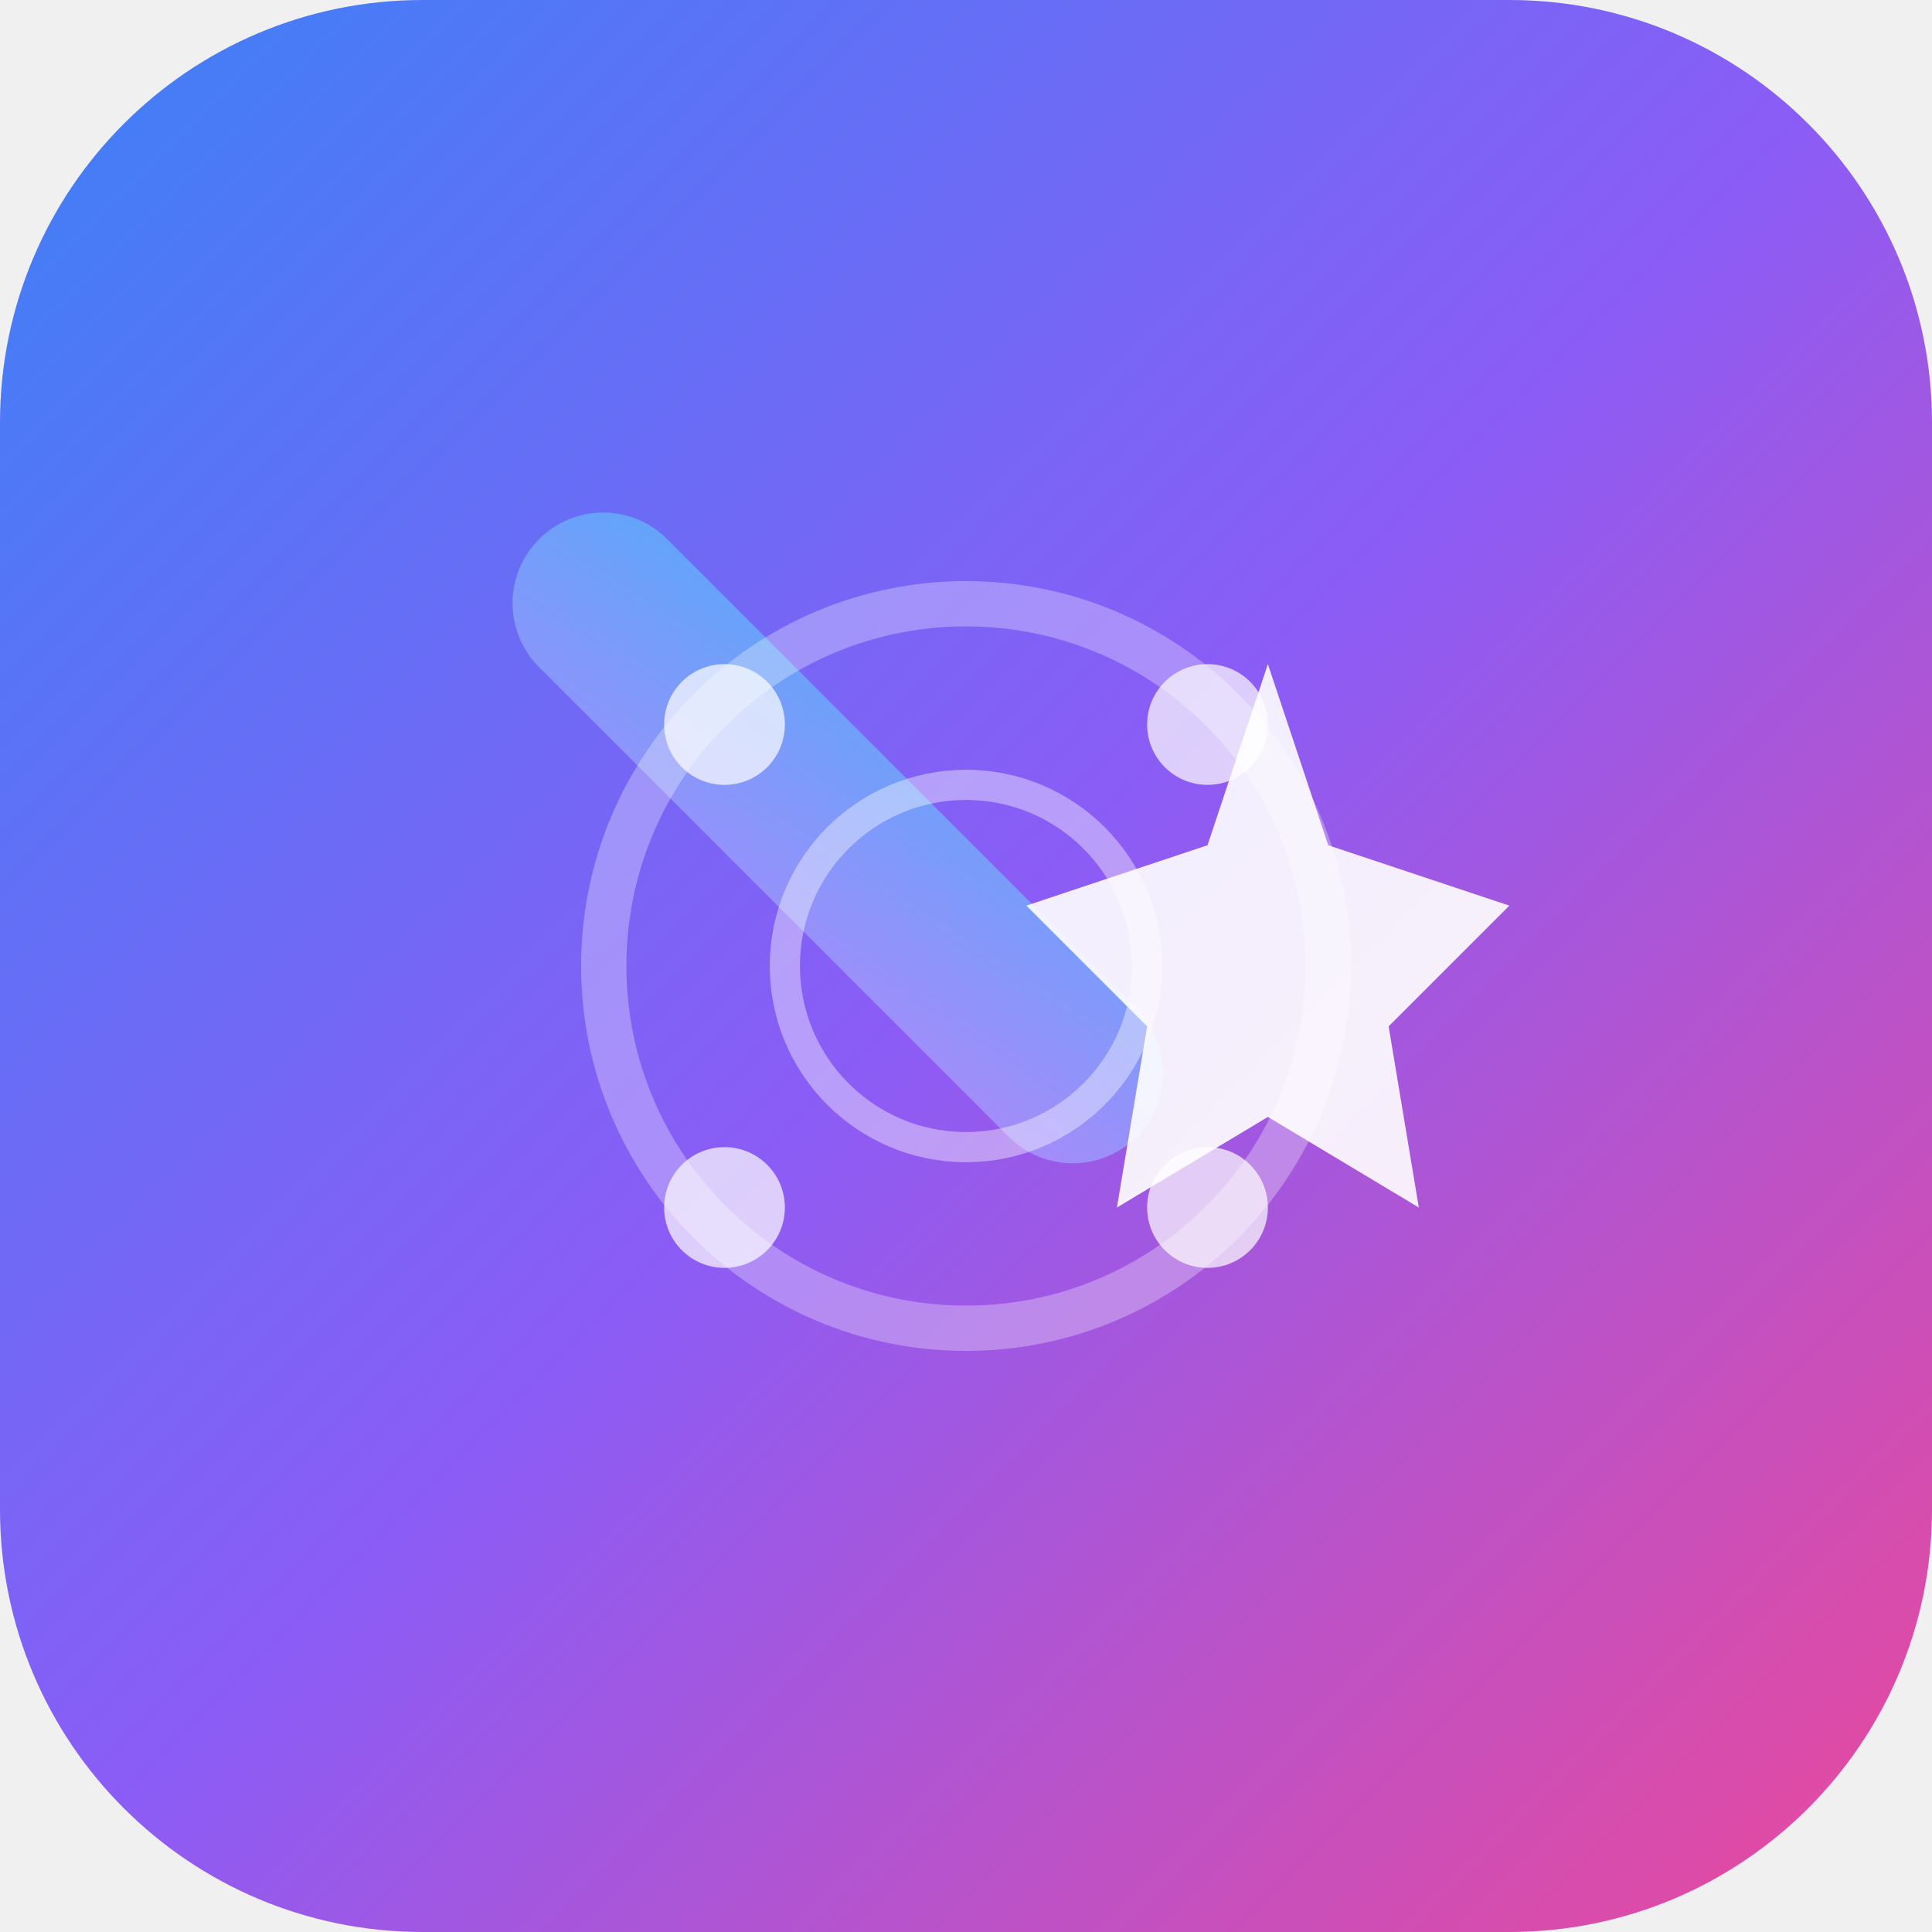
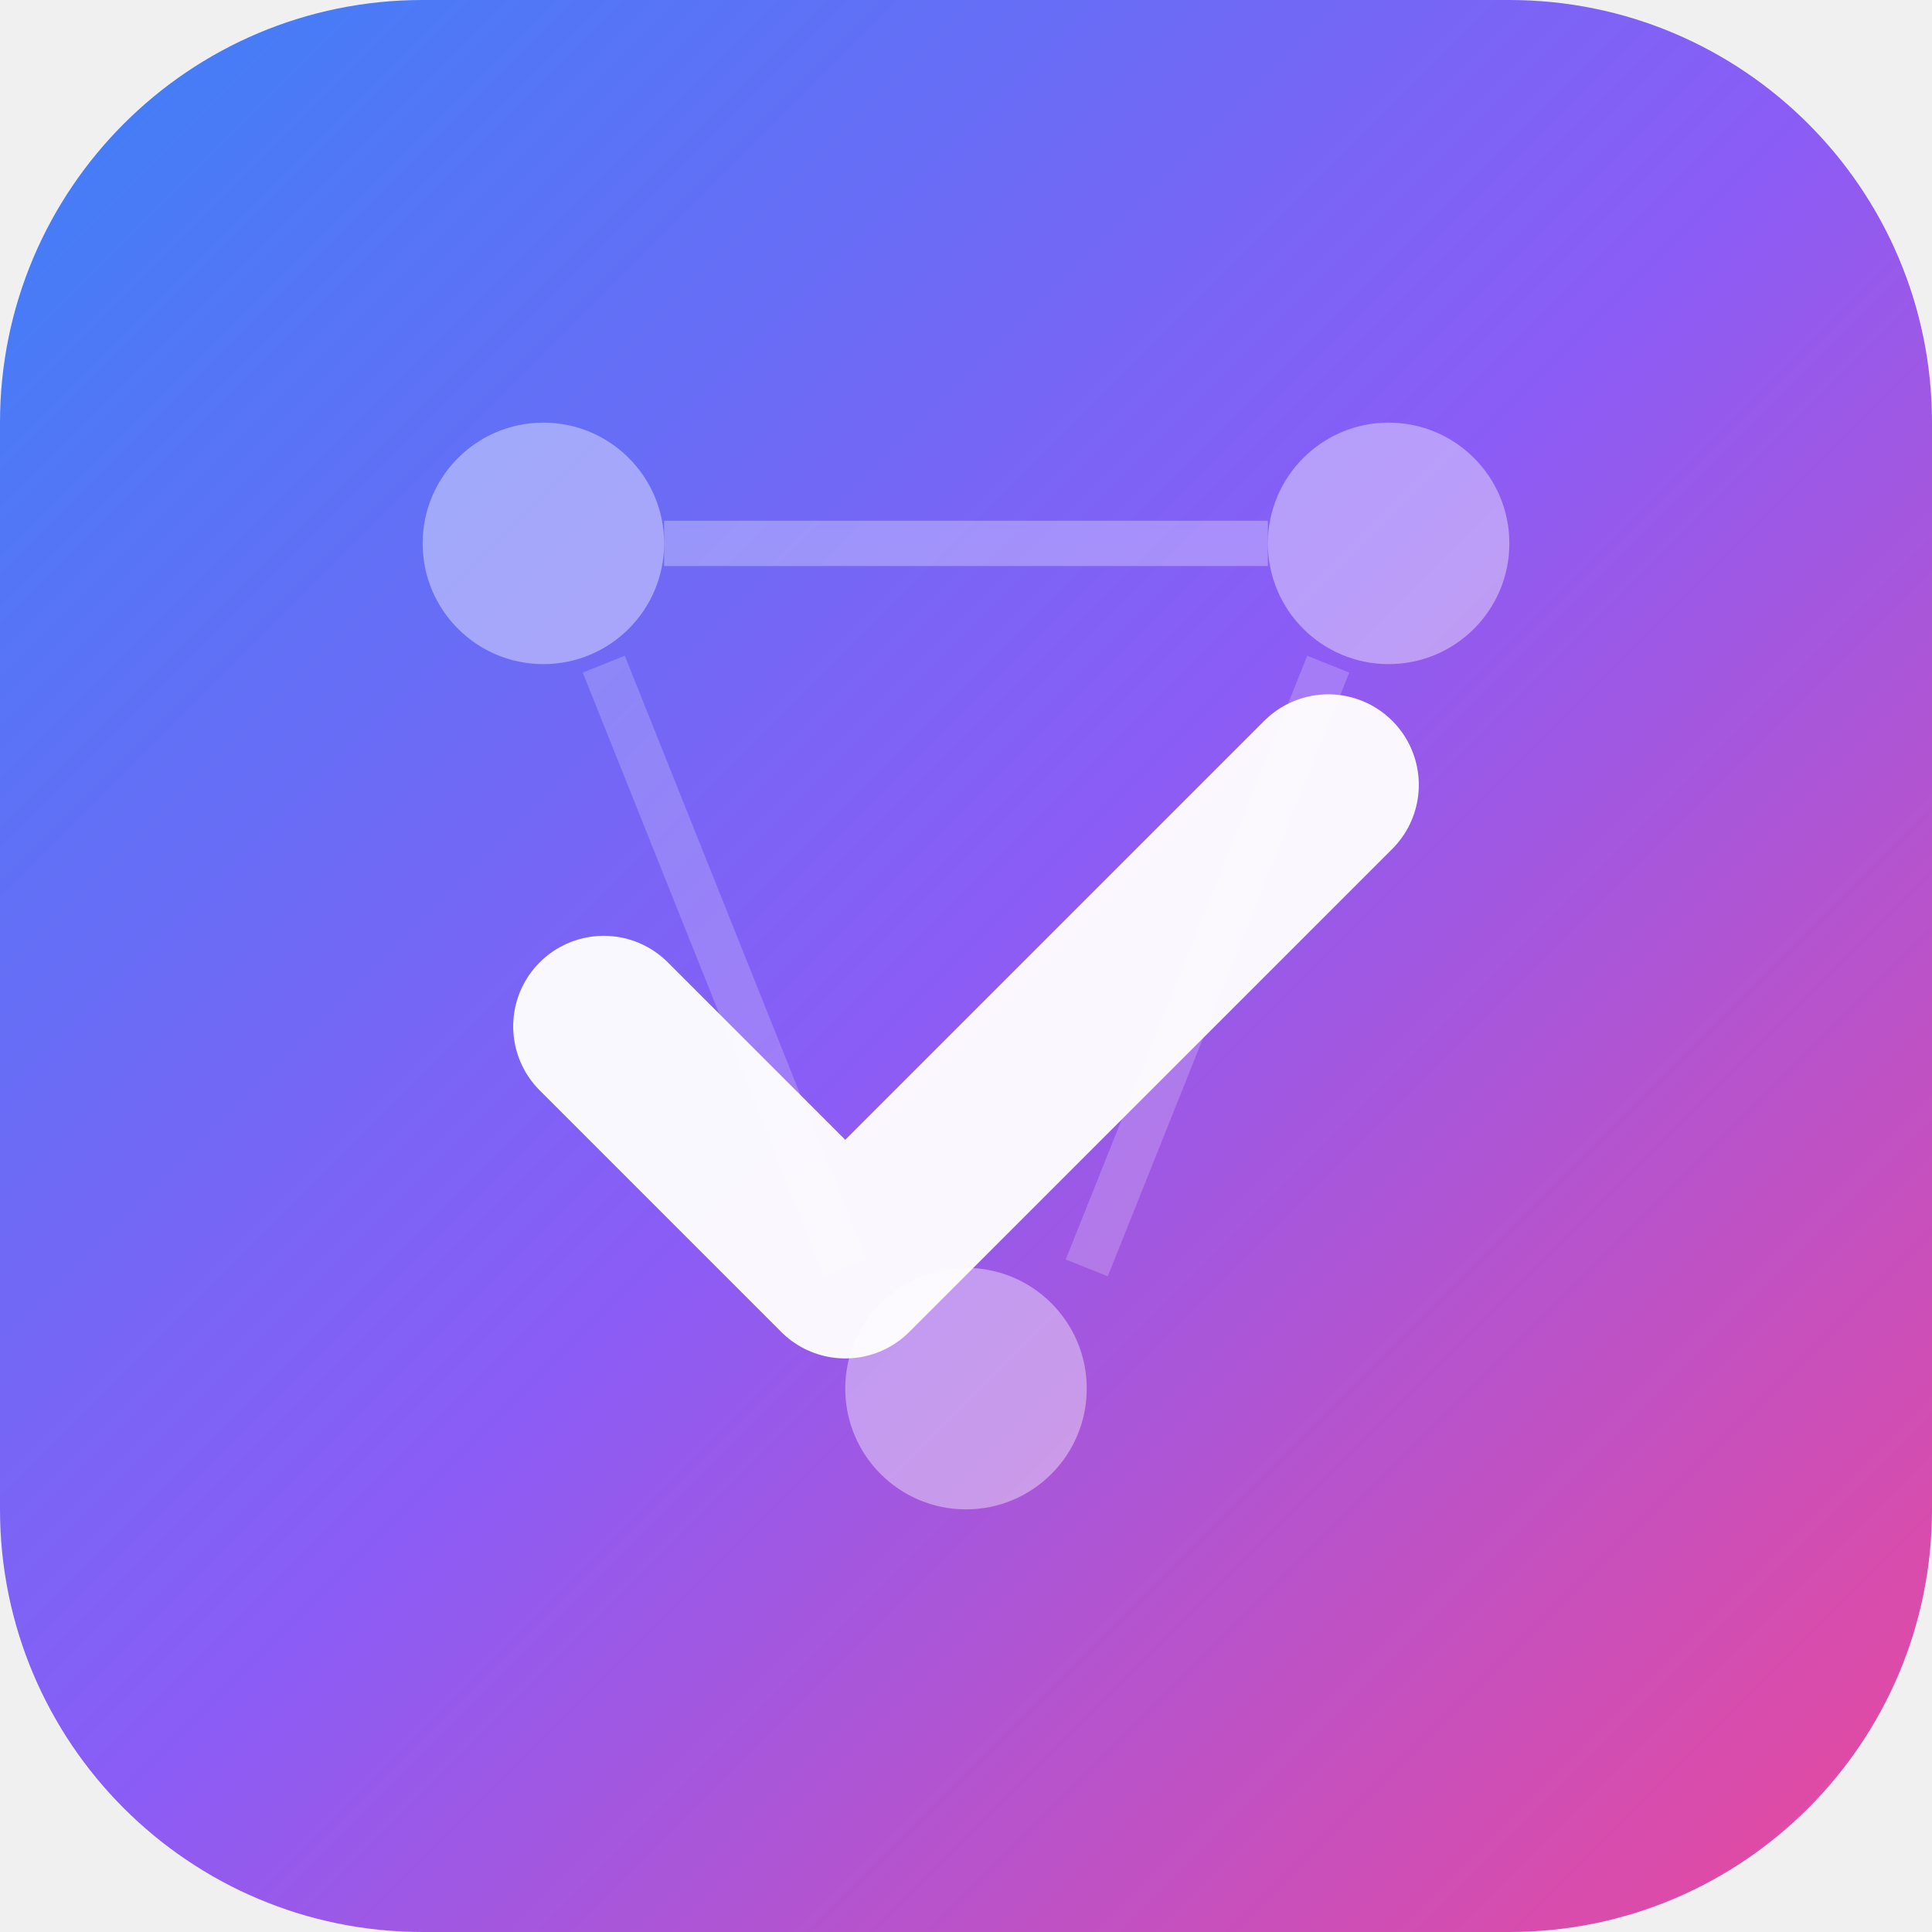
<svg xmlns="http://www.w3.org/2000/svg" viewBox="0 0 64 64">
  <defs>
    <linearGradient id="grad1" x1="0%" y1="0%" x2="100%" y2="100%">
      <stop offset="0%" style="stop-color:#3b82f6;stop-opacity:1" />
      <stop offset="50%" style="stop-color:#8b5cf6;stop-opacity:1" />
      <stop offset="100%" style="stop-color:#ec4899;stop-opacity:1" />
    </linearGradient>
    <linearGradient id="grad2" x1="100%" y1="0%" x2="0%" y2="100%">
      <stop offset="0%" style="stop-color:#60a5fa;stop-opacity:1" />
      <stop offset="100%" style="stop-color:#a78bfa;stop-opacity:1" />
    </linearGradient>
  </defs>
  <rect width="64" height="64" rx="14" fill="url(#grad1)" />
-   <g transform="translate(32,32)">
-     <rect x="-3" y="-20" width="6" height="28" rx="3" fill="url(#grad2)" transform="rotate(-45)" />
-     <path d="M10,-10 L12,-4 L18,-2 L14,2 L15,8 L10,5 L5,8 L6,2 L2,-2 L8,-4 Z" fill="white" opacity="0.9" />
-     <circle cx="0" cy="0" r="12" fill="none" stroke="rgba(255,255,255,0.3)" stroke-width="1.5" />
-     <circle cx="0" cy="0" r="6" fill="none" stroke="rgba(255,255,255,0.4)" stroke-width="1" />
-     <circle cx="-8" cy="-8" r="2" fill="white" opacity="0.7" />
-     <circle cx="8" cy="-8" r="2" fill="white" opacity="0.7" />
-     <circle cx="-8" cy="8" r="2" fill="white" opacity="0.7" />
-     <circle cx="8" cy="8" r="2" fill="white" opacity="0.7" />
-   </g>
+   <path d="M20 34L28 42L44 26" fill="none" stroke="white" stroke-width="6" stroke-linecap="round" stroke-linejoin="round" opacity="0.95" />
+   <circle cx="18" cy="18" r="4" fill="rgba(255,255,255,0.4)" />
+   <circle cx="46" cy="18" r="4" fill="rgba(255,255,255,0.4)" />
+   <circle cx="32" cy="46" r="4" fill="rgba(255,255,255,0.4)" />
+   <line x1="22" y1="18" x2="42" y2="18" stroke="rgba(255,255,255,0.3)" stroke-width="1.5" />
+   <line x1="20" y1="22" x2="28" y2="42" stroke="rgba(255,255,255,0.2)" stroke-width="1.5" />
+   <line x1="44" y1="22" x2="36" y2="42" stroke="rgba(255,255,255,0.2)" stroke-width="1.5" />
</svg>
